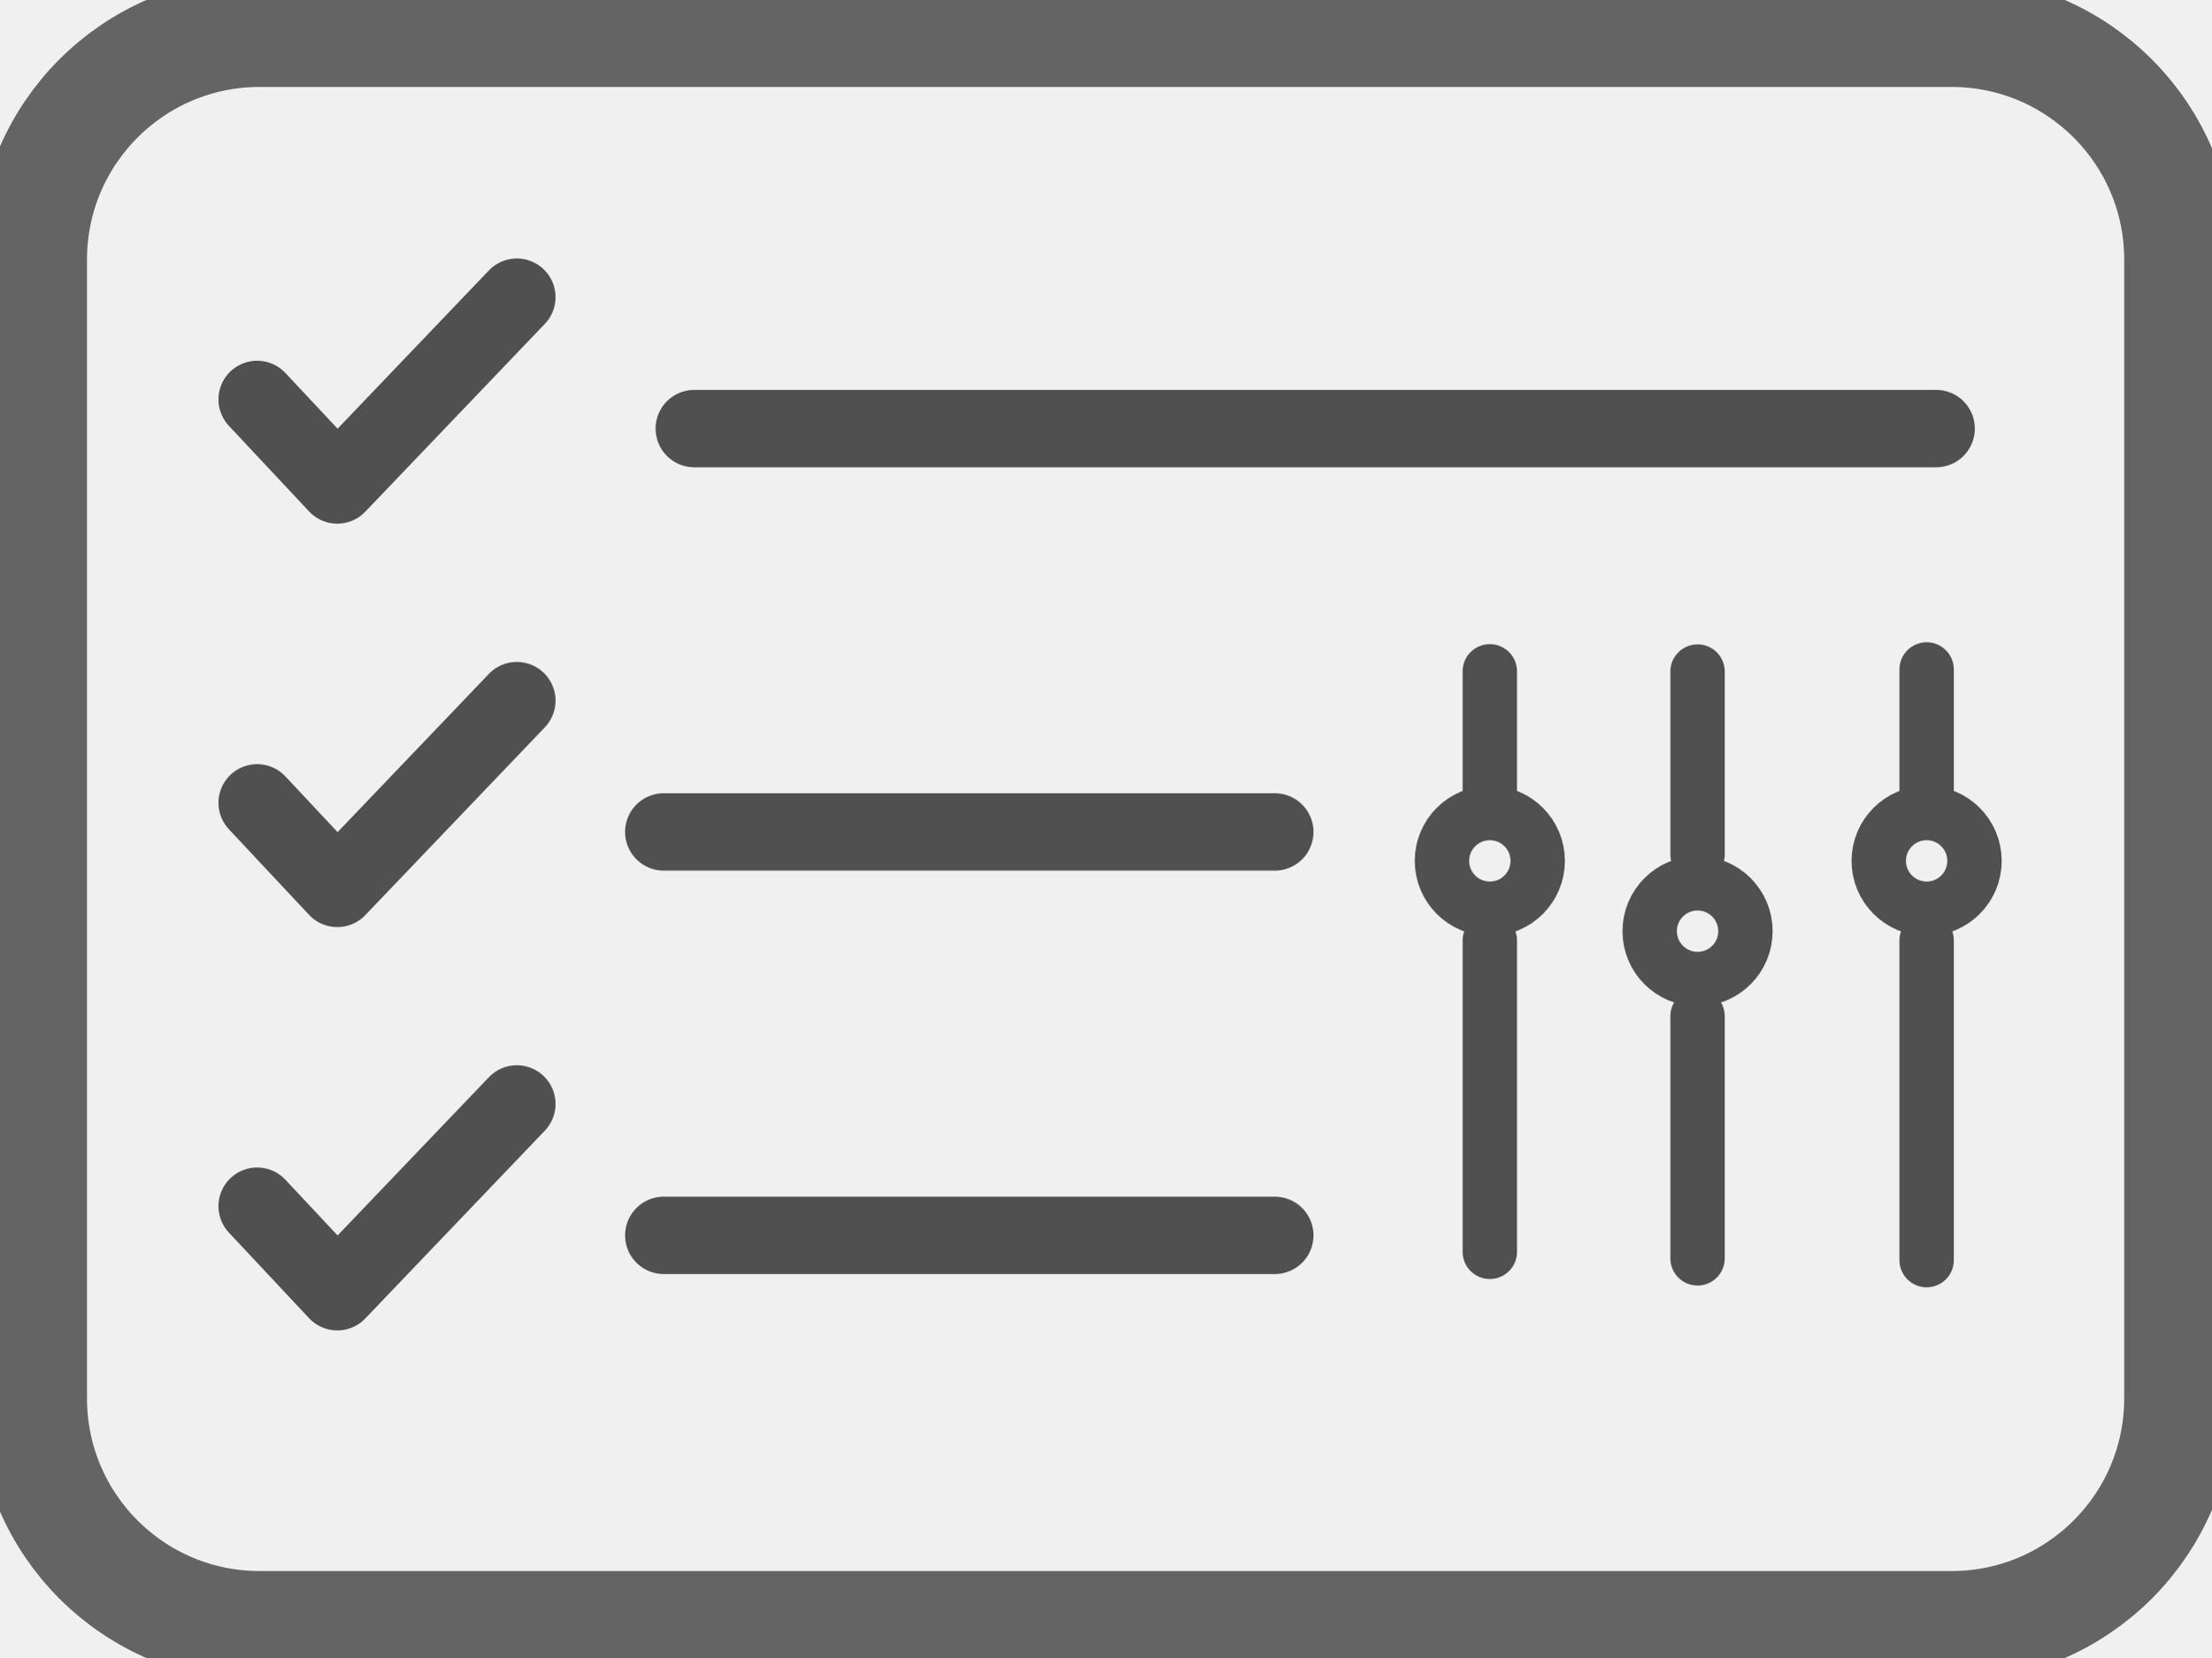
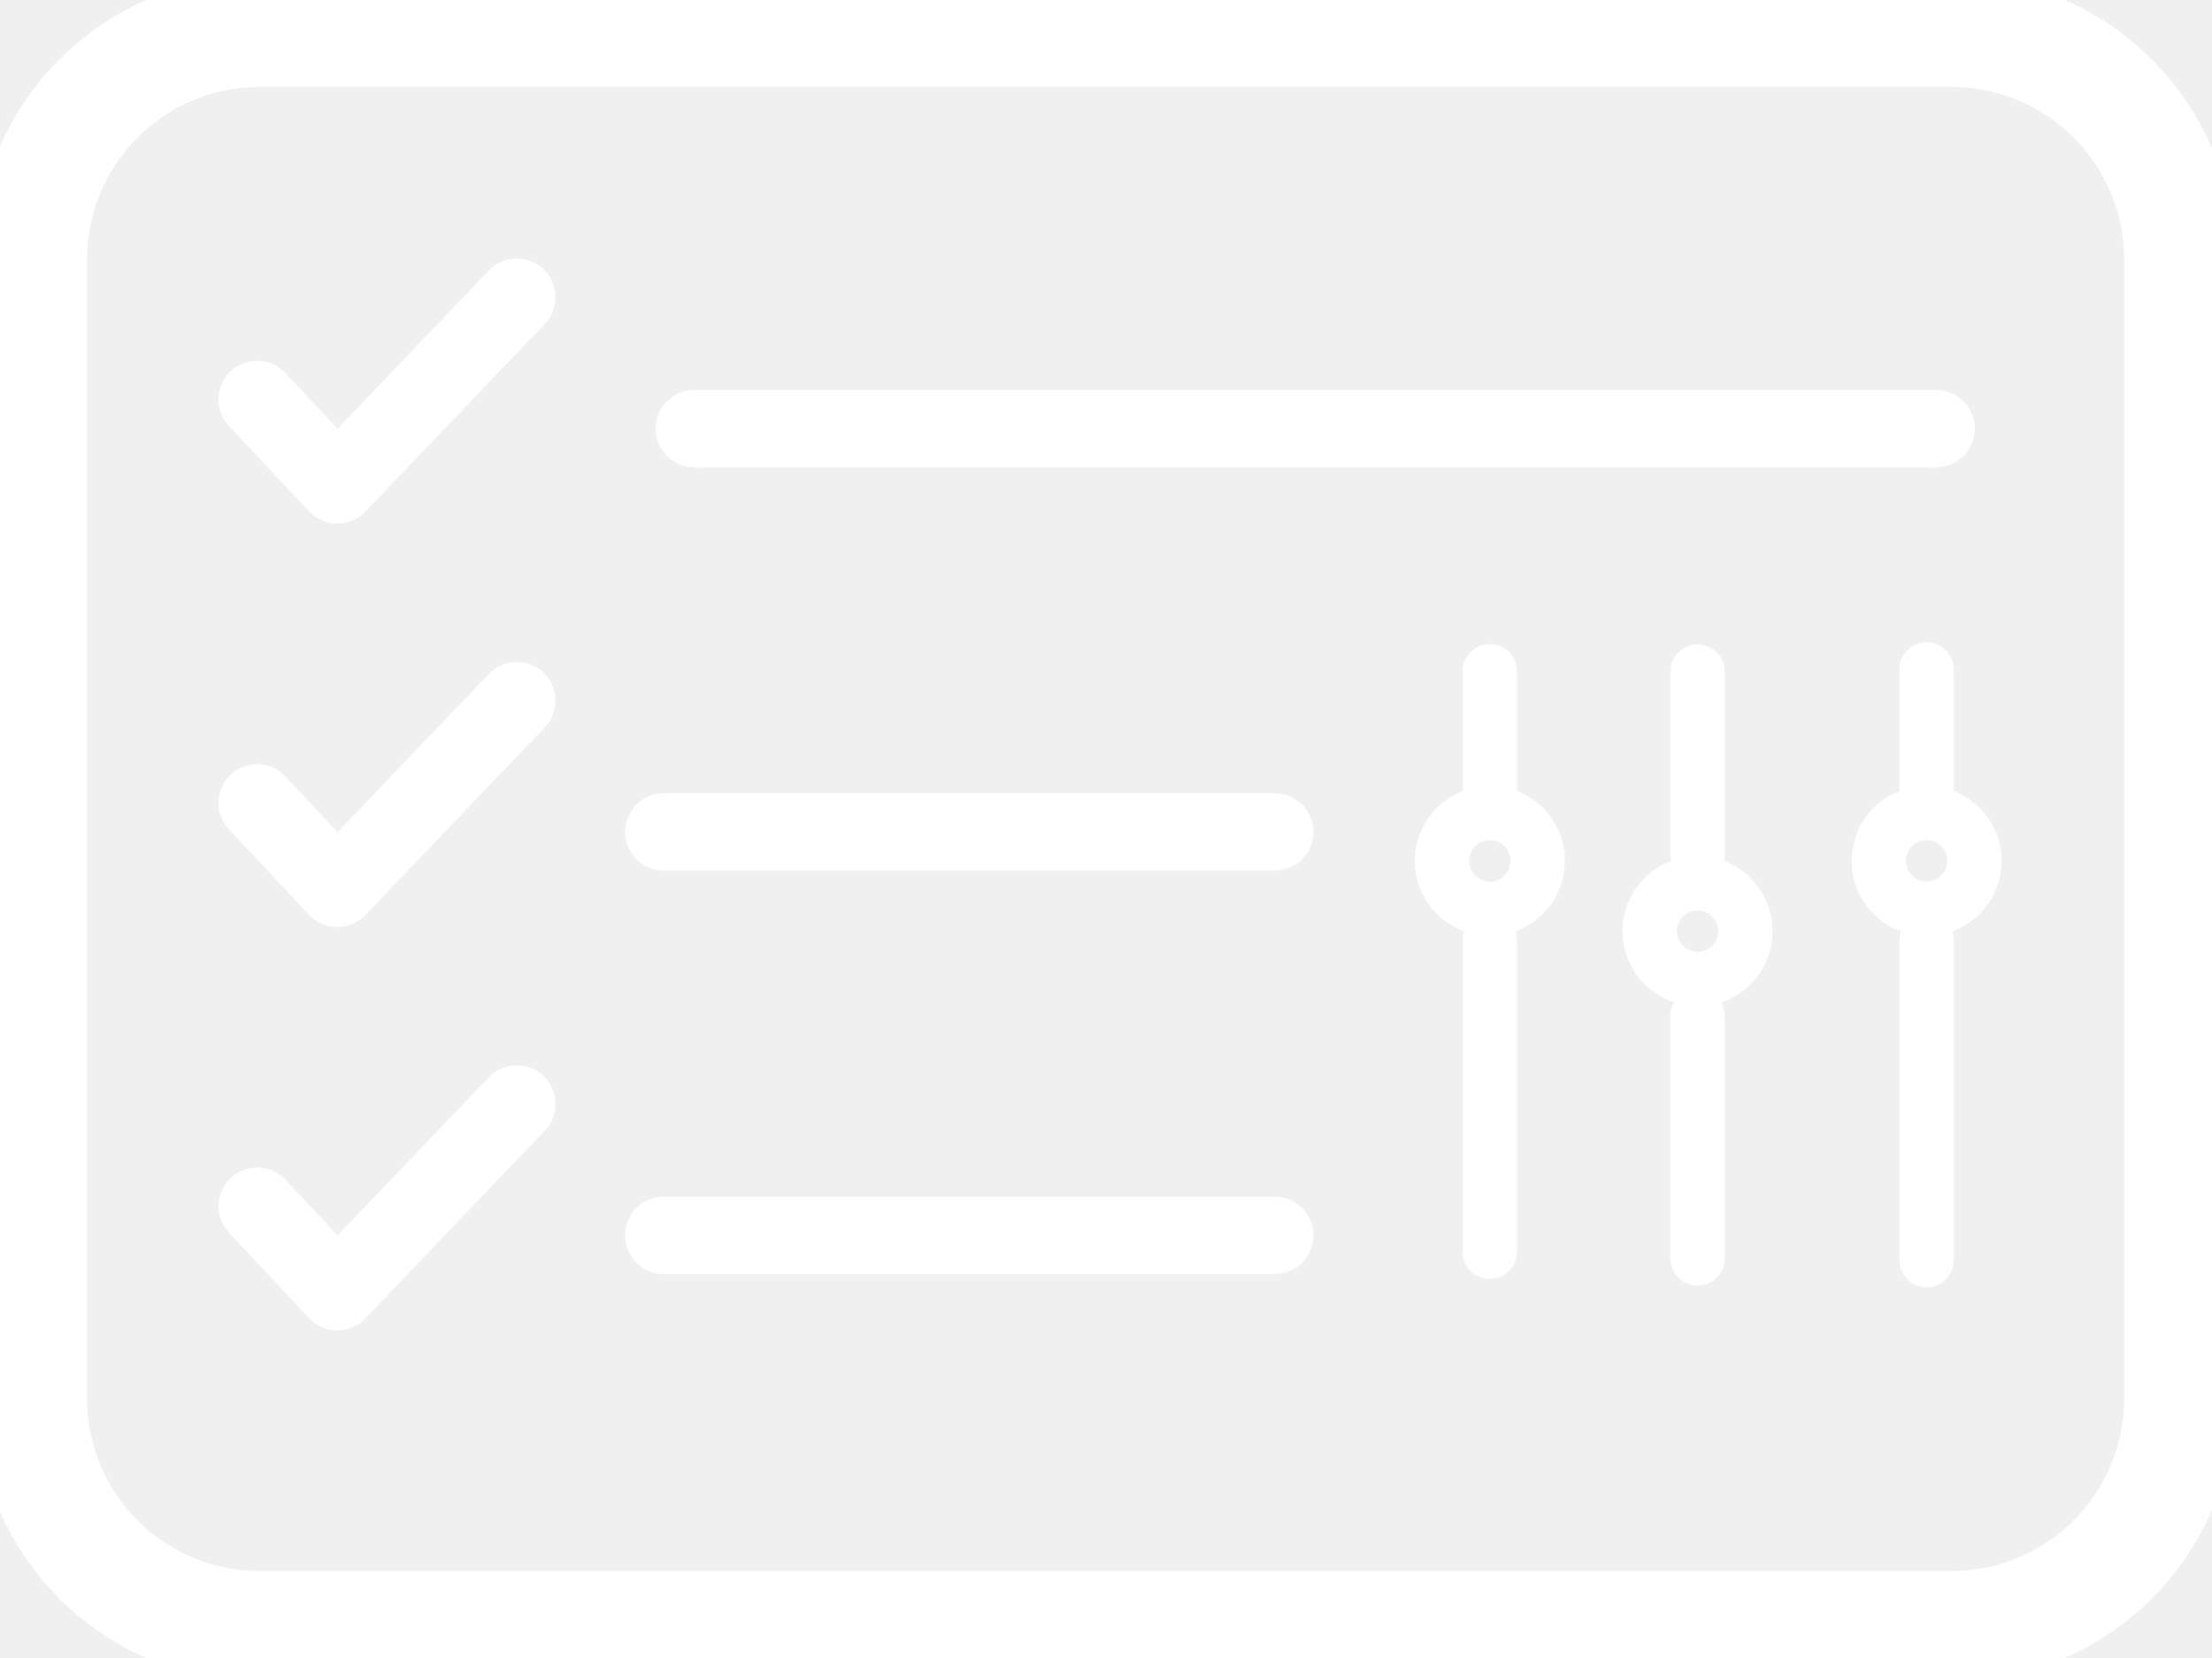
<svg xmlns="http://www.w3.org/2000/svg" width="75.591" height="56.693" viewBox="0 0 20 15" version="1.1" id="svg5817">
  <defs id="defs5811">
    <marker orient="auto" refY="0" refX="0" id="Arrow1Send" style="overflow:visible">
      <path id="path4502" d="M 0,0 5,-5 -12.5,0 5,5 Z" style="fill:#505050;fill-opacity:1;fill-rule:evenodd;stroke:#505050;stroke-width:1pt;stroke-opacity:1" transform="matrix(-0.2,0,0,-0.2,-1.2,0)" />
    </marker>
    <marker orient="auto" refY="0" refX="0" id="DiamondSend" style="overflow:visible">
      <path id="path4590" d="M 0,-7.071 -7.071,0 0,7.071 7.071,0 Z" style="fill:#505050;fill-opacity:1;fill-rule:evenodd;stroke:#505050;stroke-width:1pt;stroke-opacity:1" transform="matrix(0.2,0,0,0.2,-1.2,0)" />
    </marker>
    <marker orient="auto" refY="0" refX="0" id="marker6607" style="overflow:visible">
      <path id="path6605" style="fill:#505050;fill-opacity:1;fill-rule:evenodd;stroke:#505050;stroke-width:0.625;stroke-linejoin:round;stroke-opacity:1" d="M 8.719,4.034 -2.207,0.016 8.719,-4.002 c -1.745,2.372 -1.735,5.617 -6e-7,8.035 z" transform="scale(-0.6)" />
    </marker>
    <marker orient="auto" refY="0" refX="0" id="Arrow2Mend" style="overflow:visible">
      <path id="path4514" style="fill:#505050;fill-opacity:1;fill-rule:evenodd;stroke:#505050;stroke-width:0.625;stroke-linejoin:round;stroke-opacity:1" d="M 8.719,4.034 -2.207,0.016 8.719,-4.002 c -1.745,2.372 -1.735,5.617 -6e-7,8.035 z" transform="scale(-0.6)" />
    </marker>
    <marker style="overflow:visible" id="marker6523" refX="0" refY="0" orient="auto">
      <path transform="scale(0.4)" style="fill:#505050;fill-opacity:1;fill-rule:evenodd;stroke:#505050;stroke-width:1pt;stroke-opacity:1" d="M 5.77,0 -2.88,5 V -5 Z" id="path6521" />
    </marker>
    <marker orient="auto" refY="0" refX="0" id="EmptyTriangleOutM" style="overflow:visible">
      <path id="path4650" d="M 5.77,0 -2.88,5 V -5 Z" style="fill:#ffffff;fill-rule:evenodd;stroke:#505050;stroke-width:1pt;stroke-opacity:1" transform="matrix(0.4,0,0,0.4,-1.8,0)" />
    </marker>
    <marker orient="auto" refY="0" refX="0" id="TriangleOutM-0" style="overflow:visible">
      <path id="path4632-3" d="M 5.77,0 -2.88,5 V -5 Z" style="fill:#505050;fill-opacity:1;fill-rule:evenodd;stroke:#505050;stroke-width:1pt;stroke-opacity:1" transform="scale(0.4)" />
    </marker>
    <marker orient="auto" refY="0" refX="0" id="Arrow1Send-4" style="overflow:visible">
      <path id="path4502-2" d="M 0,0 5,-5 -12.5,0 5,5 Z" style="fill:#505050;fill-opacity:1;fill-rule:evenodd;stroke:#505050;stroke-width:1pt;stroke-opacity:1" transform="matrix(-0.2,0,0,-0.2,-1.2,0)" />
    </marker>
  </defs>
  <g id="layer1" transform="translate(242.2289,-218.9145)">
-     <path style="fill:none;stroke:#505050;stroke-width:0.7;stroke-linecap:round;stroke-linejoin:round;stroke-miterlimit:4;stroke-dasharray:none;stroke-opacity:1" d="m -239.903,222.528 0.725,0.774 1.624,-1.699" id="path4496" />
-     <path style="fill:none;stroke:#505050;stroke-width:0.7;stroke-linecap:round;stroke-linejoin:miter;stroke-miterlimit:4;stroke-dasharray:none;stroke-opacity:1" d="M -224.716,222.792 H -235.949" id="path7324-8-06-2" />
-     <path style="fill:none;stroke:#505050;stroke-width:0.7;stroke-linecap:round;stroke-linejoin:round;stroke-miterlimit:4;stroke-dasharray:none;stroke-opacity:1" d="m -239.903,226.178 0.725,0.774 1.624,-1.699" id="path4496-5" />
-     <path style="fill:none;stroke:#505050;stroke-width:0.7;stroke-linecap:round;stroke-linejoin:miter;stroke-miterlimit:4;stroke-dasharray:none;stroke-opacity:1" d="m -230.698,226.441 h -5.527" id="path7324-8-06-2-7" />
-     <path style="fill:none;stroke:#505050;stroke-width:0.7;stroke-linecap:round;stroke-linejoin:round;stroke-miterlimit:4;stroke-dasharray:none;stroke-opacity:1" d="m -239.903,229.827 0.725,0.774 1.624,-1.699" id="path4496-7" />
-     <path style="fill:none;stroke:#505050;stroke-width:0.7;stroke-linecap:round;stroke-linejoin:miter;stroke-miterlimit:4;stroke-dasharray:none;stroke-opacity:1" d="m -230.698,230.091 h -5.527" id="path7324-8-06-2-5" />
-     <circle style="fill:none;fill-opacity:1;stroke:#505050;stroke-width:0.492;stroke-miterlimit:4;stroke-dasharray:none;stroke-dashoffset:0;stroke-opacity:1" id="path7322-0-9" cx="-228.753" cy="226.703" r="0.433" />
-     <path style="fill:none;stroke:#505050;stroke-width:0.492;stroke-linecap:round;stroke-linejoin:miter;stroke-miterlimit:4;stroke-dasharray:none;stroke-opacity:1" d="m -228.753,226.069 v -1.081" id="path7324-6-2" />
-     <path style="fill:none;stroke:#505050;stroke-width:0.492;stroke-linecap:round;stroke-linejoin:miter;stroke-miterlimit:4;stroke-dasharray:none;stroke-opacity:1" d="M -228.753,230.24 V 227.423" id="path7324-8-06-6" />
-     <circle style="fill:none;fill-opacity:1;stroke:#505050;stroke-width:0.492;stroke-miterlimit:4;stroke-dasharray:none;stroke-dashoffset:0;stroke-opacity:1" id="path7322-1-3-2" cx="-226.874" cy="227.339" r="0.433" />
-     <path style="fill:none;stroke:#505050;stroke-width:0.492;stroke-linecap:round;stroke-linejoin:miter;stroke-miterlimit:4;stroke-dasharray:none;stroke-opacity:1" d="M -226.874,226.646 V 224.99" id="path7324-4-0-3" />
-     <path style="fill:none;stroke:#505050;stroke-width:0.492;stroke-linecap:round;stroke-linejoin:miter;stroke-miterlimit:4;stroke-dasharray:none;stroke-opacity:1" d="m -226.874,230.299 v -2.191" id="path7324-8-2-5-3" />
-     <circle style="fill:none;fill-opacity:1;stroke:#505050;stroke-width:0.492;stroke-miterlimit:4;stroke-dasharray:none;stroke-dashoffset:0;stroke-opacity:1" id="path7322-7-8-8" cx="-224.802" cy="226.703" r="0.433" />
-     <path style="fill:none;stroke:#505050;stroke-width:0.492;stroke-linecap:round;stroke-linejoin:miter;stroke-miterlimit:4;stroke-dasharray:none;stroke-opacity:1" d="m -224.802,226.082 v -1.111" id="path7324-48-4-2" />
-     <path style="fill:none;stroke:#505050;stroke-width:0.492;stroke-linecap:round;stroke-linejoin:miter;stroke-miterlimit:4;stroke-dasharray:none;stroke-opacity:1" d="m -224.802,230.315 v -2.893" id="path7324-8-0-5-5" />
-     <rect style="fill:none;fill-opacity:1;stroke:#646464;stroke-width:1;stroke-miterlimit:4;stroke-dasharray:none;stroke-dashoffset:0;stroke-opacity:1" id="rect6458-1" width="19.427" height="14.427" x="-241.942" y="219.201" ry="2.062" />
+     <path style="fill:none;stroke:#ffffff;stroke-width:0.7;stroke-linecap:round;stroke-linejoin:round;stroke-miterlimit:4;stroke-dasharray:none;stroke-opacity:1" d="m -239.903,222.528 0.725,0.774 1.624,-1.699" id="path4496" />
+     <path style="fill:none;stroke:#ffffff;stroke-width:0.7;stroke-linecap:round;stroke-linejoin:miter;stroke-miterlimit:4;stroke-dasharray:none;stroke-opacity:1" d="M -224.716,222.792 H -235.949" id="path7324-8-06-2" />
+     <path style="fill:none;stroke:#ffffff;stroke-width:0.7;stroke-linecap:round;stroke-linejoin:round;stroke-miterlimit:4;stroke-dasharray:none;stroke-opacity:1" d="m -239.903,226.178 0.725,0.774 1.624,-1.699" id="path4496-5" />
+     <path style="fill:none;stroke:#ffffff;stroke-width:0.7;stroke-linecap:round;stroke-linejoin:miter;stroke-miterlimit:4;stroke-dasharray:none;stroke-opacity:1" d="m -230.698,226.441 h -5.527" id="path7324-8-06-2-7" />
+     <path style="fill:none;stroke:#ffffff;stroke-width:0.7;stroke-linecap:round;stroke-linejoin:round;stroke-miterlimit:4;stroke-dasharray:none;stroke-opacity:1" d="m -239.903,229.827 0.725,0.774 1.624,-1.699" id="path4496-7" />
+     <path style="fill:none;stroke:#ffffff;stroke-width:0.7;stroke-linecap:round;stroke-linejoin:miter;stroke-miterlimit:4;stroke-dasharray:none;stroke-opacity:1" d="m -230.698,230.091 h -5.527" id="path7324-8-06-2-5" />
+     <circle style="fill:none;fill-opacity:1;stroke:#ffffff;stroke-width:0.492;stroke-miterlimit:4;stroke-dasharray:none;stroke-dashoffset:0;stroke-opacity:1" id="path7322-0-9" cx="-228.753" cy="226.703" r="0.433" />
+     <path style="fill:none;stroke:#ffffff;stroke-width:0.492;stroke-linecap:round;stroke-linejoin:miter;stroke-miterlimit:4;stroke-dasharray:none;stroke-opacity:1" d="m -228.753,226.069 v -1.081" id="path7324-6-2" />
+     <path style="fill:none;stroke:#ffffff;stroke-width:0.492;stroke-linecap:round;stroke-linejoin:miter;stroke-miterlimit:4;stroke-dasharray:none;stroke-opacity:1" d="M -228.753,230.24 V 227.423" id="path7324-8-06-6" />
+     <circle style="fill:none;fill-opacity:1;stroke:#ffffff;stroke-width:0.492;stroke-miterlimit:4;stroke-dasharray:none;stroke-dashoffset:0;stroke-opacity:1" id="path7322-1-3-2" cx="-226.874" cy="227.339" r="0.433" />
+     <path style="fill:none;stroke:#ffffff;stroke-width:0.492;stroke-linecap:round;stroke-linejoin:miter;stroke-miterlimit:4;stroke-dasharray:none;stroke-opacity:1" d="M -226.874,226.646 V 224.99" id="path7324-4-0-3" />
+     <path style="fill:none;stroke:#ffffff;stroke-width:0.492;stroke-linecap:round;stroke-linejoin:miter;stroke-miterlimit:4;stroke-dasharray:none;stroke-opacity:1" d="m -226.874,230.299 v -2.191" id="path7324-8-2-5-3" />
+     <circle style="fill:none;fill-opacity:1;stroke:#ffffff;stroke-width:0.492;stroke-miterlimit:4;stroke-dasharray:none;stroke-dashoffset:0;stroke-opacity:1" id="path7322-7-8-8" cx="-224.802" cy="226.703" r="0.433" />
+     <path style="fill:none;stroke:#ffffff;stroke-width:0.492;stroke-linecap:round;stroke-linejoin:miter;stroke-miterlimit:4;stroke-dasharray:none;stroke-opacity:1" d="m -224.802,226.082 v -1.111" id="path7324-48-4-2" />
+     <path style="fill:none;stroke:#ffffff;stroke-width:0.492;stroke-linecap:round;stroke-linejoin:miter;stroke-miterlimit:4;stroke-dasharray:none;stroke-opacity:1" d="m -224.802,230.315 v -2.893" id="path7324-8-0-5-5" />
+     <rect style="fill:none;fill-opacity:1;stroke:#ffffff;stroke-width:1;stroke-miterlimit:4;stroke-dasharray:none;stroke-dashoffset:0;stroke-opacity:1" id="rect6458-1" width="19.427" height="14.427" x="-241.942" y="219.201" ry="2.062" />
  </g>
</svg>
